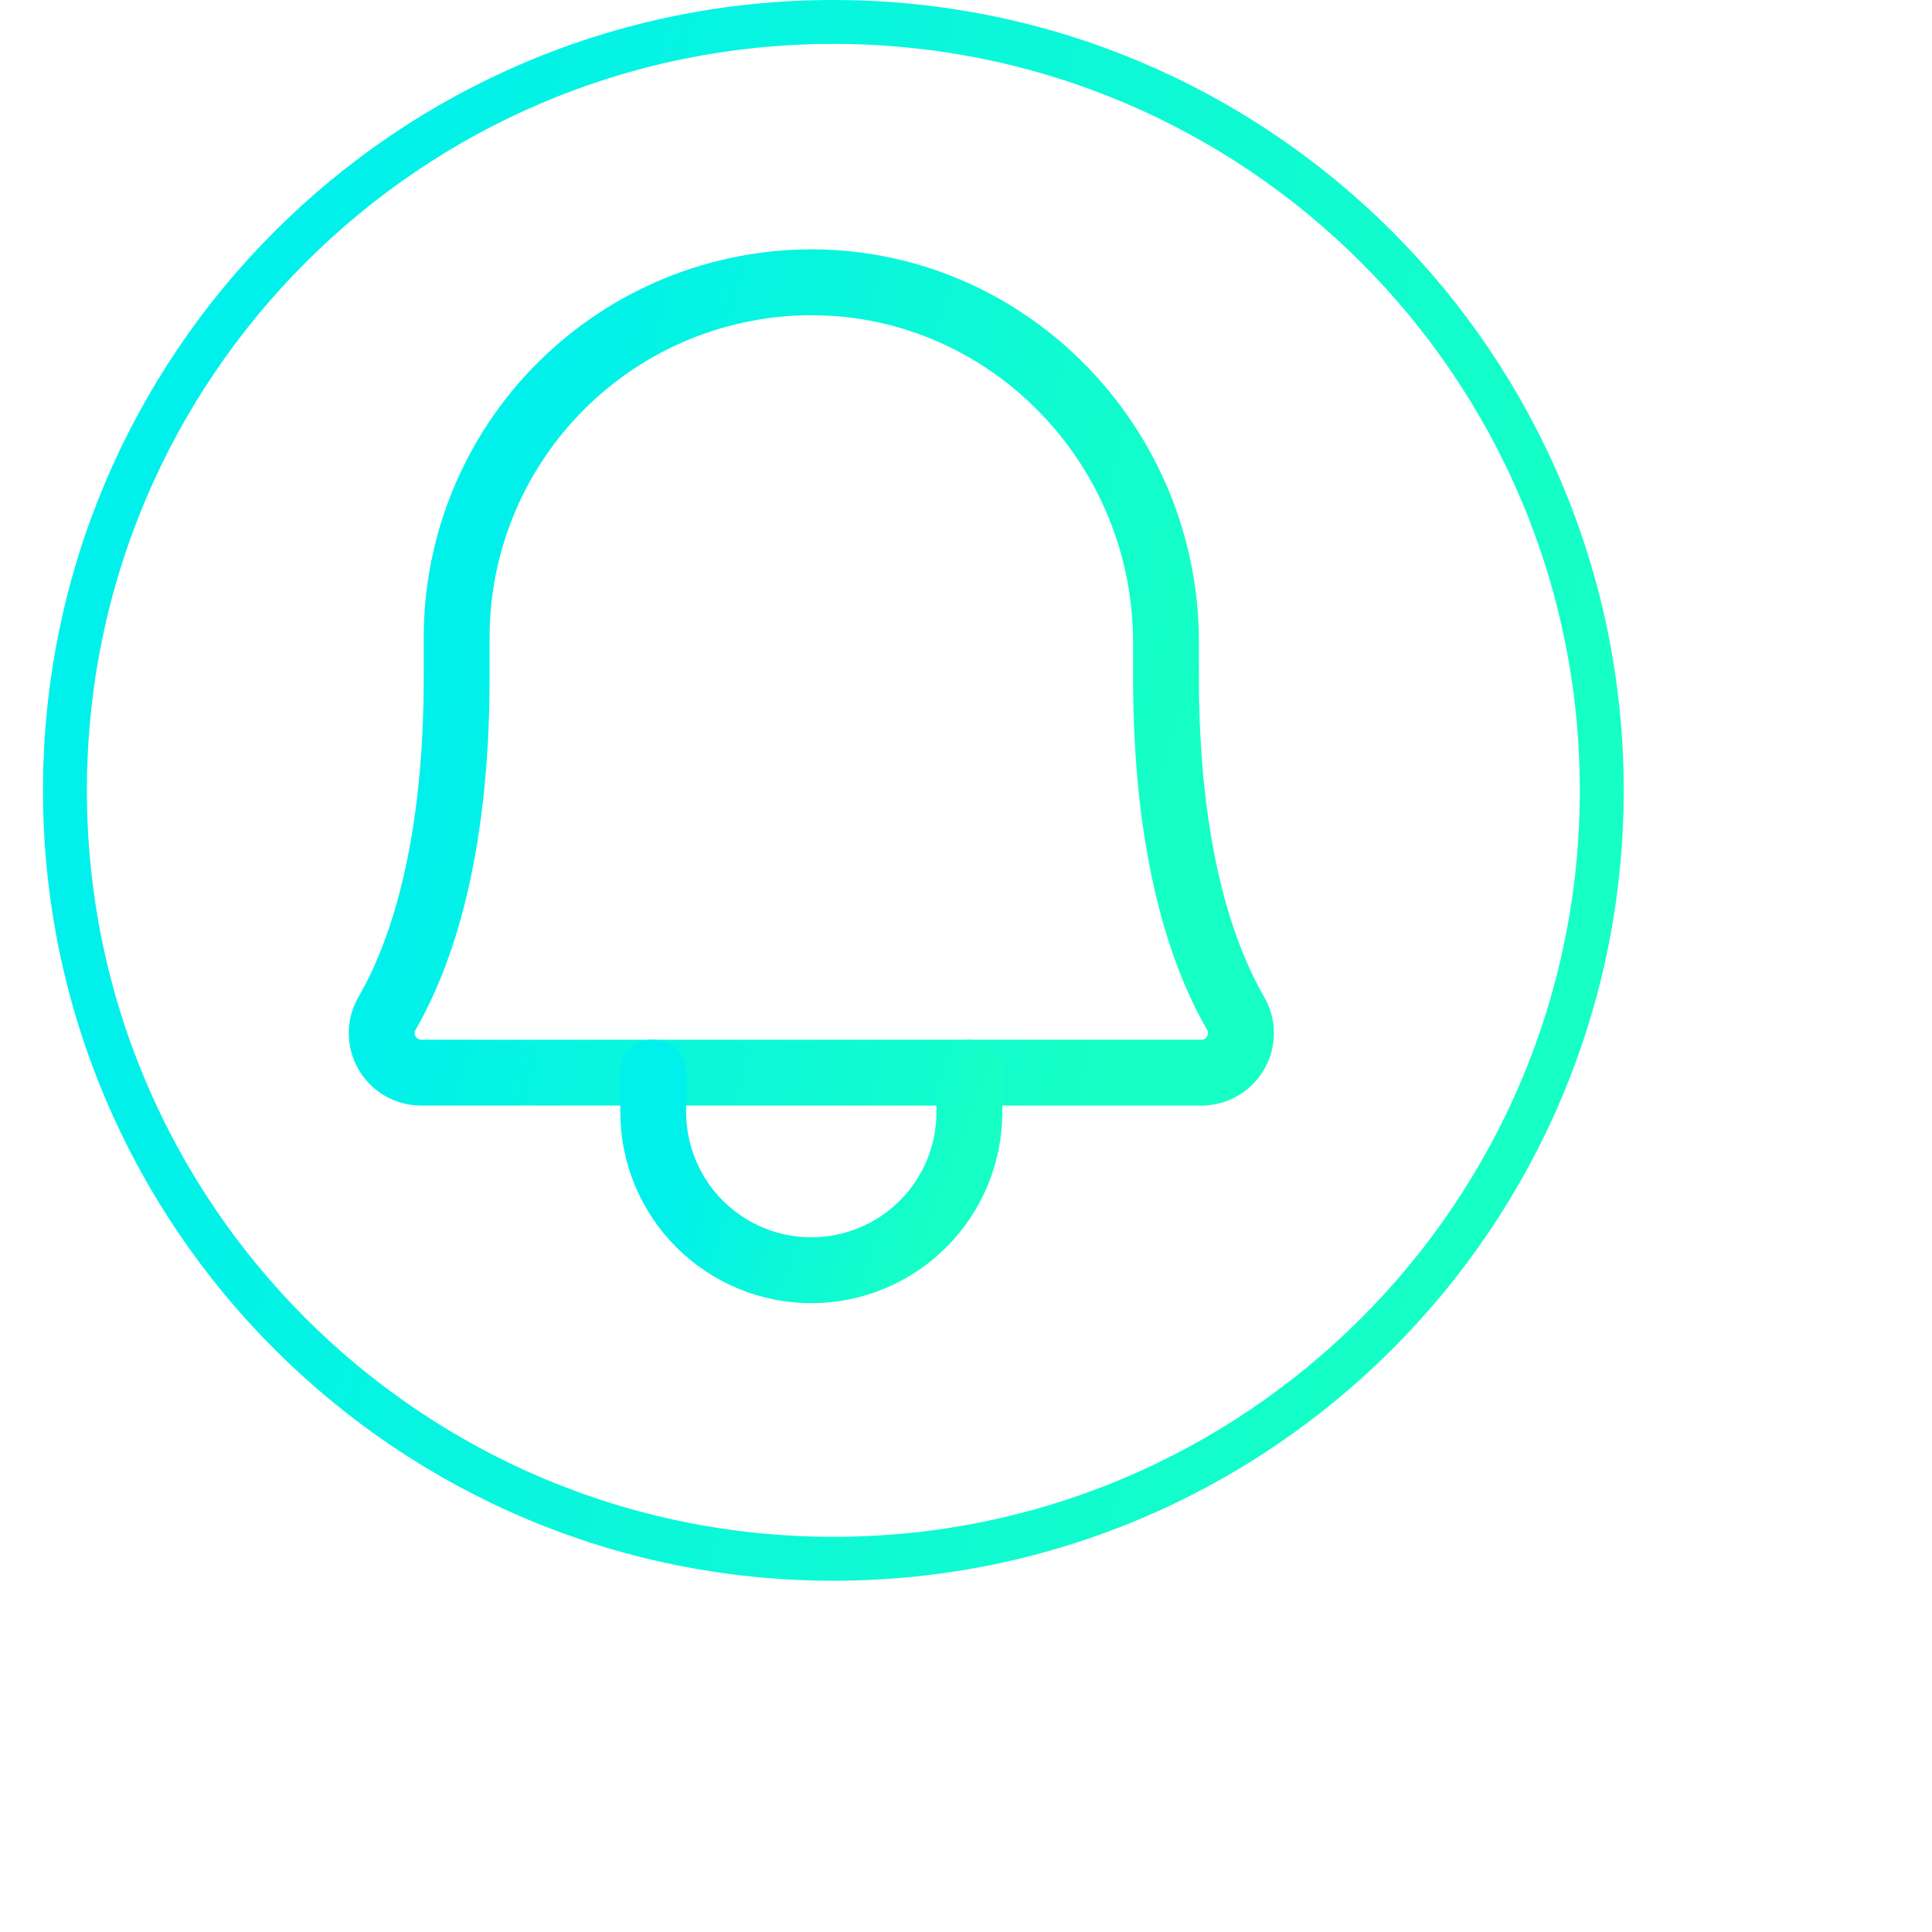
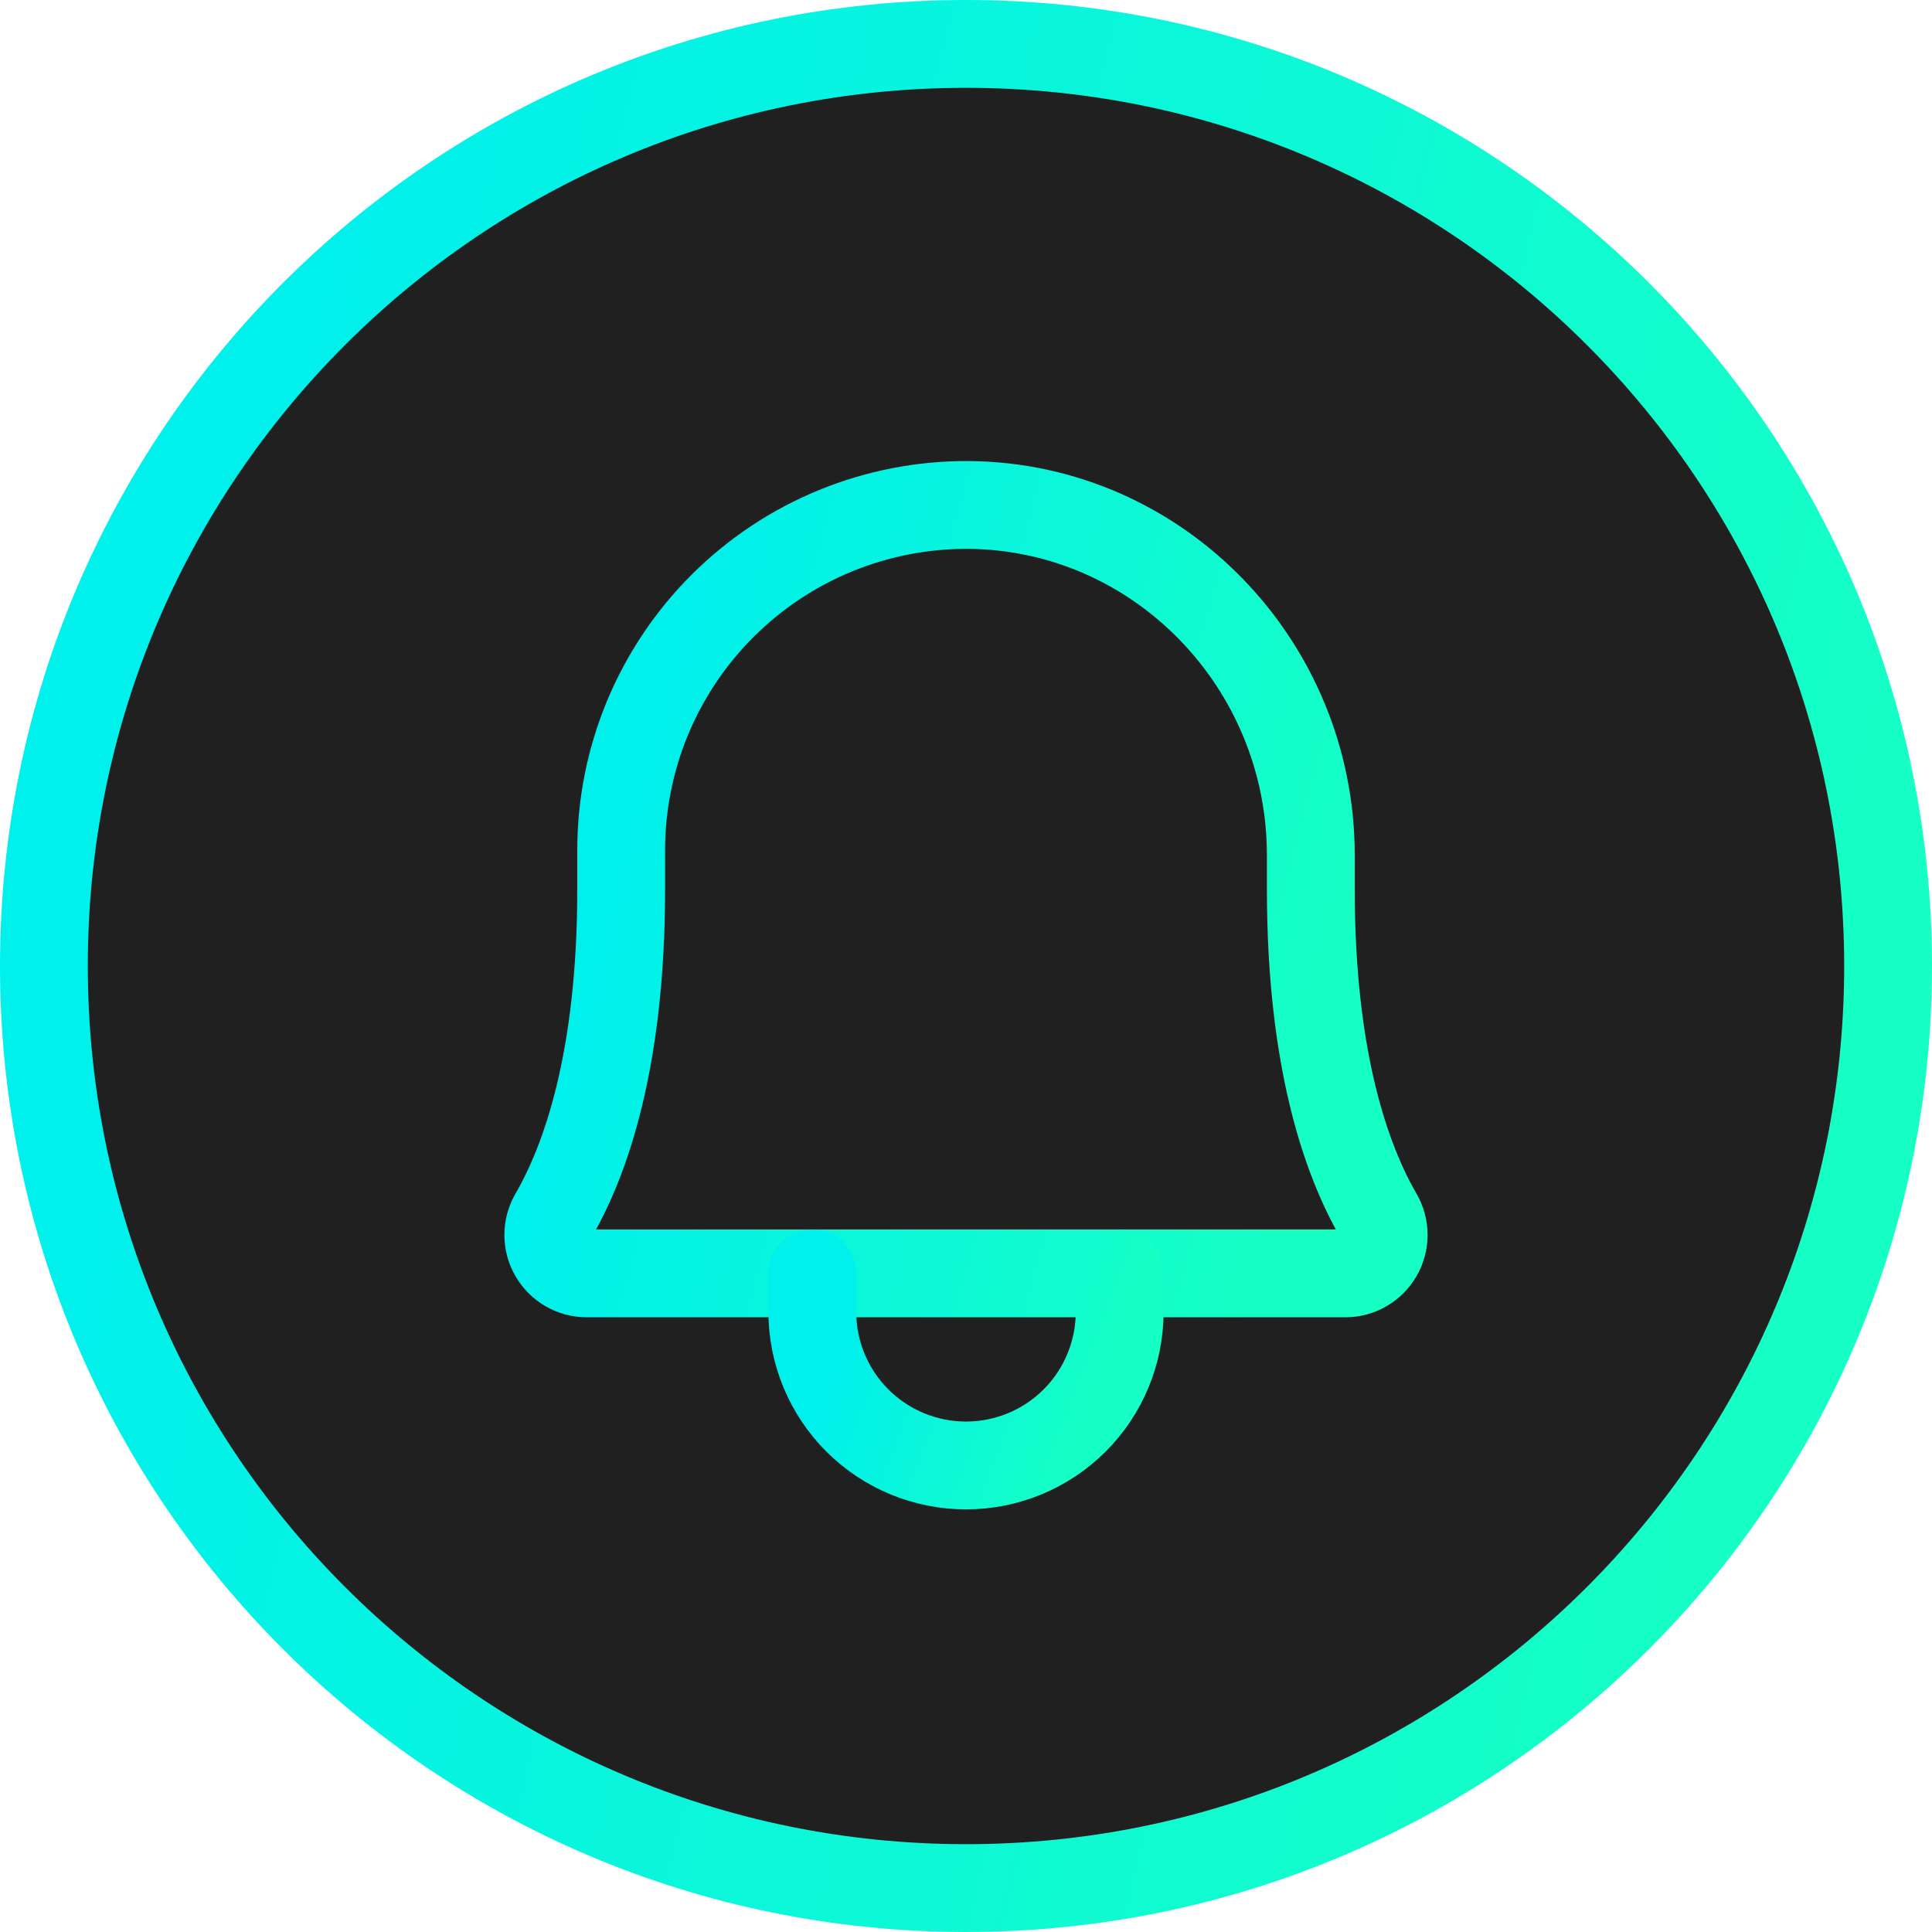
<svg xmlns="http://www.w3.org/2000/svg" width="44" height="44" viewBox="0 0 44 44" fill="none">
-   <circle cx="18.979" cy="18" r="17.5" stroke="url(#paint0_linear_165_15656)" />
-   <path d="M10.4 14.529C10.398 13.462 10.608 12.405 11.017 11.419C11.425 10.434 12.025 9.539 12.781 8.786C13.537 8.033 14.434 7.437 15.422 7.032C16.409 6.628 17.467 6.423 18.534 6.429C22.989 6.462 26.555 10.164 26.555 14.63V15.429C26.555 19.456 27.399 21.796 28.141 23.079C28.22 23.215 28.262 23.37 28.262 23.528C28.262 23.686 28.221 23.84 28.142 23.977C28.063 24.114 27.95 24.228 27.814 24.307C27.677 24.386 27.523 24.428 27.365 24.429H9.59C9.432 24.428 9.277 24.386 9.141 24.307C9.005 24.228 8.892 24.114 8.813 23.977C8.734 23.84 8.693 23.686 8.693 23.528C8.693 23.37 8.735 23.215 8.814 23.079C9.556 21.796 10.4 19.456 10.4 15.429V14.529Z" stroke="url(#paint1_linear_165_15656)" stroke-width="1.5" stroke-linecap="round" stroke-linejoin="round" />
-   <path d="M14.877 24.429V25.329C14.877 26.284 15.257 27.199 15.932 27.874C16.607 28.549 17.523 28.929 18.477 28.929C19.432 28.929 20.348 28.549 21.023 27.874C21.698 27.199 22.077 26.284 22.077 25.329V24.429" stroke="url(#paint2_linear_165_15656)" stroke-width="1.5" stroke-linecap="round" stroke-linejoin="round" />
+   <rect x="1" y="1" width="42" height="42" rx="21" fill="#202020" />
+   <path d="M14.147 19.375C14.145 18.338 14.349 17.31 14.746 16.352C15.144 15.394 15.727 14.524 16.462 13.792C17.197 13.06 18.069 12.48 19.029 12.087C19.989 11.694 21.017 11.494 22.055 11.5C26.386 11.533 29.853 15.131 29.853 19.474V20.25C29.853 24.166 30.673 26.441 31.395 27.688C31.472 27.82 31.512 27.971 31.512 28.124C31.512 28.278 31.472 28.428 31.396 28.561C31.32 28.694 31.209 28.805 31.077 28.882C30.944 28.959 30.794 29 30.64 29H13.359C13.206 29 13.055 28.959 12.923 28.882C12.79 28.805 12.68 28.694 12.604 28.561C12.527 28.428 12.487 28.278 12.487 28.124C12.487 27.971 12.528 27.82 12.604 27.688C13.326 26.441 14.147 24.166 14.147 20.25V19.375Z" stroke="url(#paint0_linear_1292_62469)" stroke-width="2" stroke-linecap="round" stroke-linejoin="round" />
+   <path d="M18.5 29V29.875C18.5 30.803 18.869 31.694 19.525 32.35C20.181 33.006 21.072 33.375 22 33.375C22.928 33.375 23.819 33.006 24.475 32.35C25.131 31.694 25.5 30.803 25.5 29.875V29" stroke="url(#paint1_linear_1292_62469)" stroke-width="2" stroke-linecap="round" stroke-linejoin="round" />
+   <rect x="1" y="1" width="42" height="42" rx="21" stroke="url(#paint2_linear_1292_62469)" stroke-width="2" />
  <defs>
-     <linearGradient id="paint0_linear_165_15656" x1="7.729" y1="-1.39768e-06" x2="38.48" y2="7.427" gradientUnits="userSpaceOnUse">
+     <linearGradient id="paint0_linear_1292_62469" x1="16.055" y1="11.5" x2="32.144" y2="15.724" gradientUnits="userSpaceOnUse">
      <stop stop-color="#00F0EC" />
      <stop offset="1" stop-color="#16FFC5" />
    </linearGradient>
-     <linearGradient id="paint1_linear_165_15656" x1="12.362" y1="6.428" x2="28.912" y2="10.774" gradientUnits="userSpaceOnUse">
+     <linearGradient id="paint1_linear_1292_62469" x1="19.812" y1="29" x2="25.318" y2="31.128" gradientUnits="userSpaceOnUse">
      <stop stop-color="#00F0EC" />
      <stop offset="1" stop-color="#16FFC5" />
    </linearGradient>
-     <linearGradient id="paint2_linear_165_15656" x1="16.227" y1="24.429" x2="21.891" y2="26.617" gradientUnits="userSpaceOnUse">
+     <linearGradient id="paint2_linear_1292_62469" x1="8.25" y1="-1.70828e-06" x2="45.834" y2="9.077" gradientUnits="userSpaceOnUse">
      <stop stop-color="#00F0EC" />
      <stop offset="1" stop-color="#16FFC5" />
    </linearGradient>
  </defs>
</svg>
